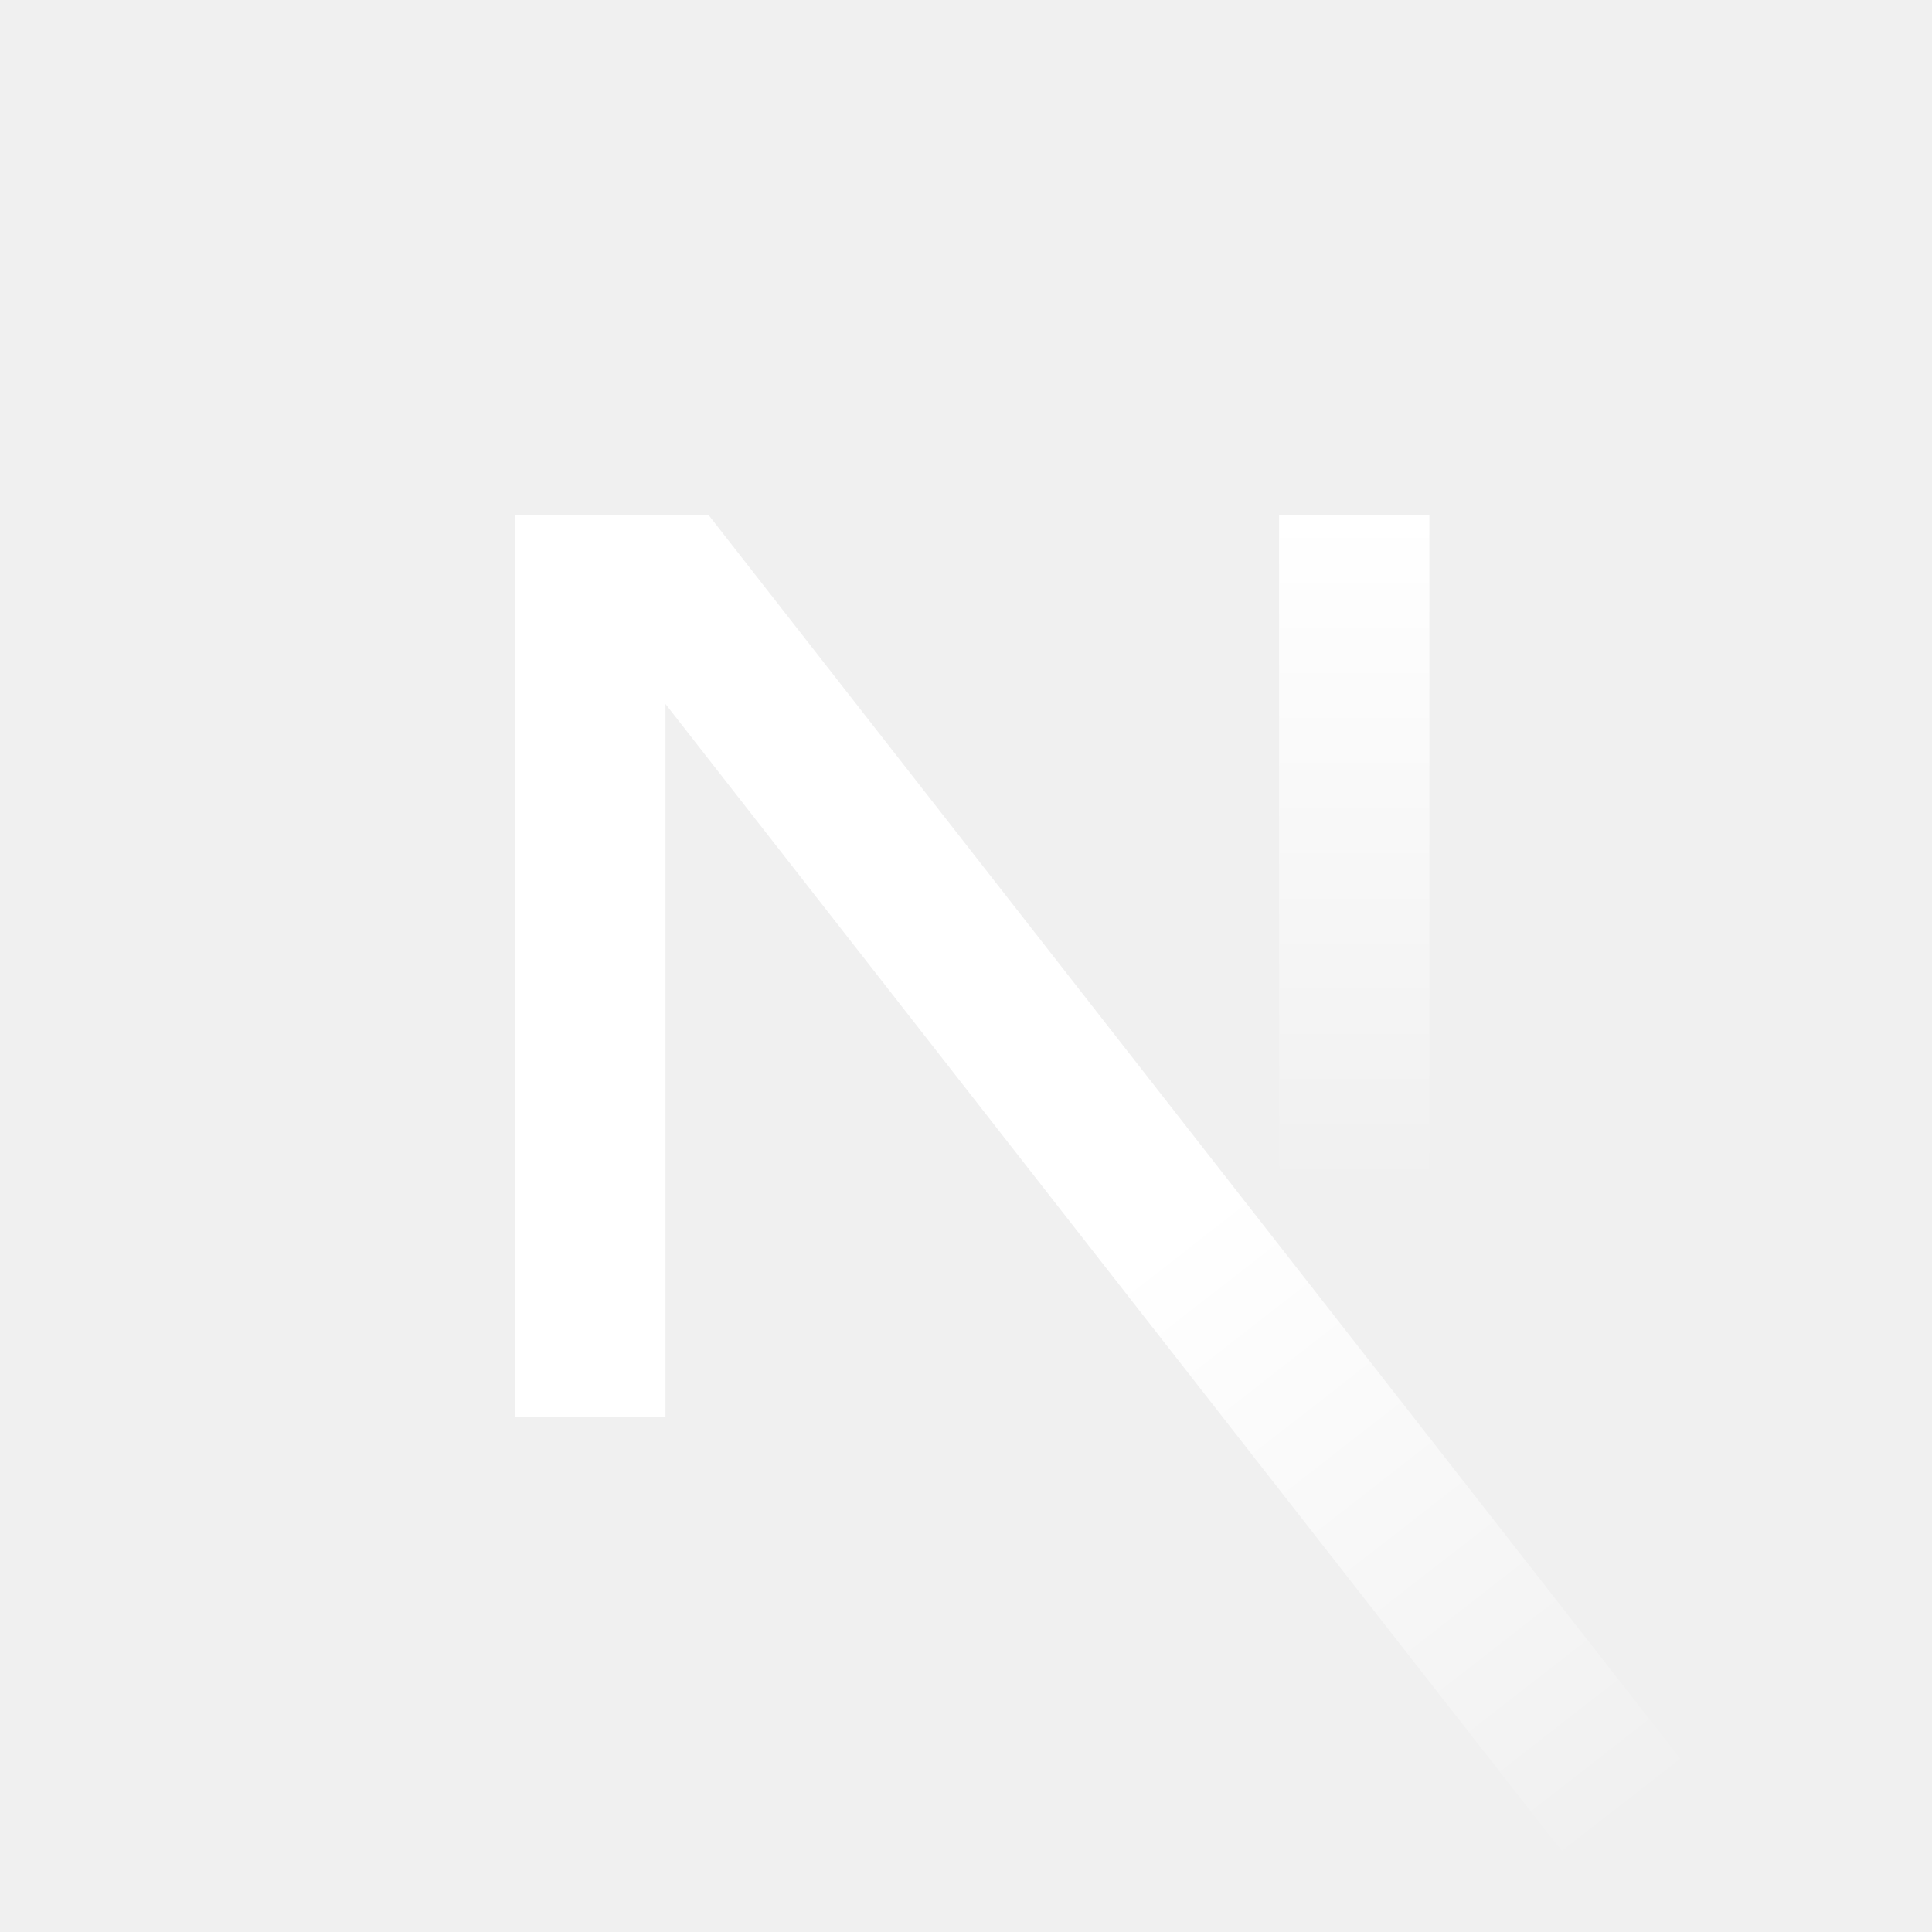
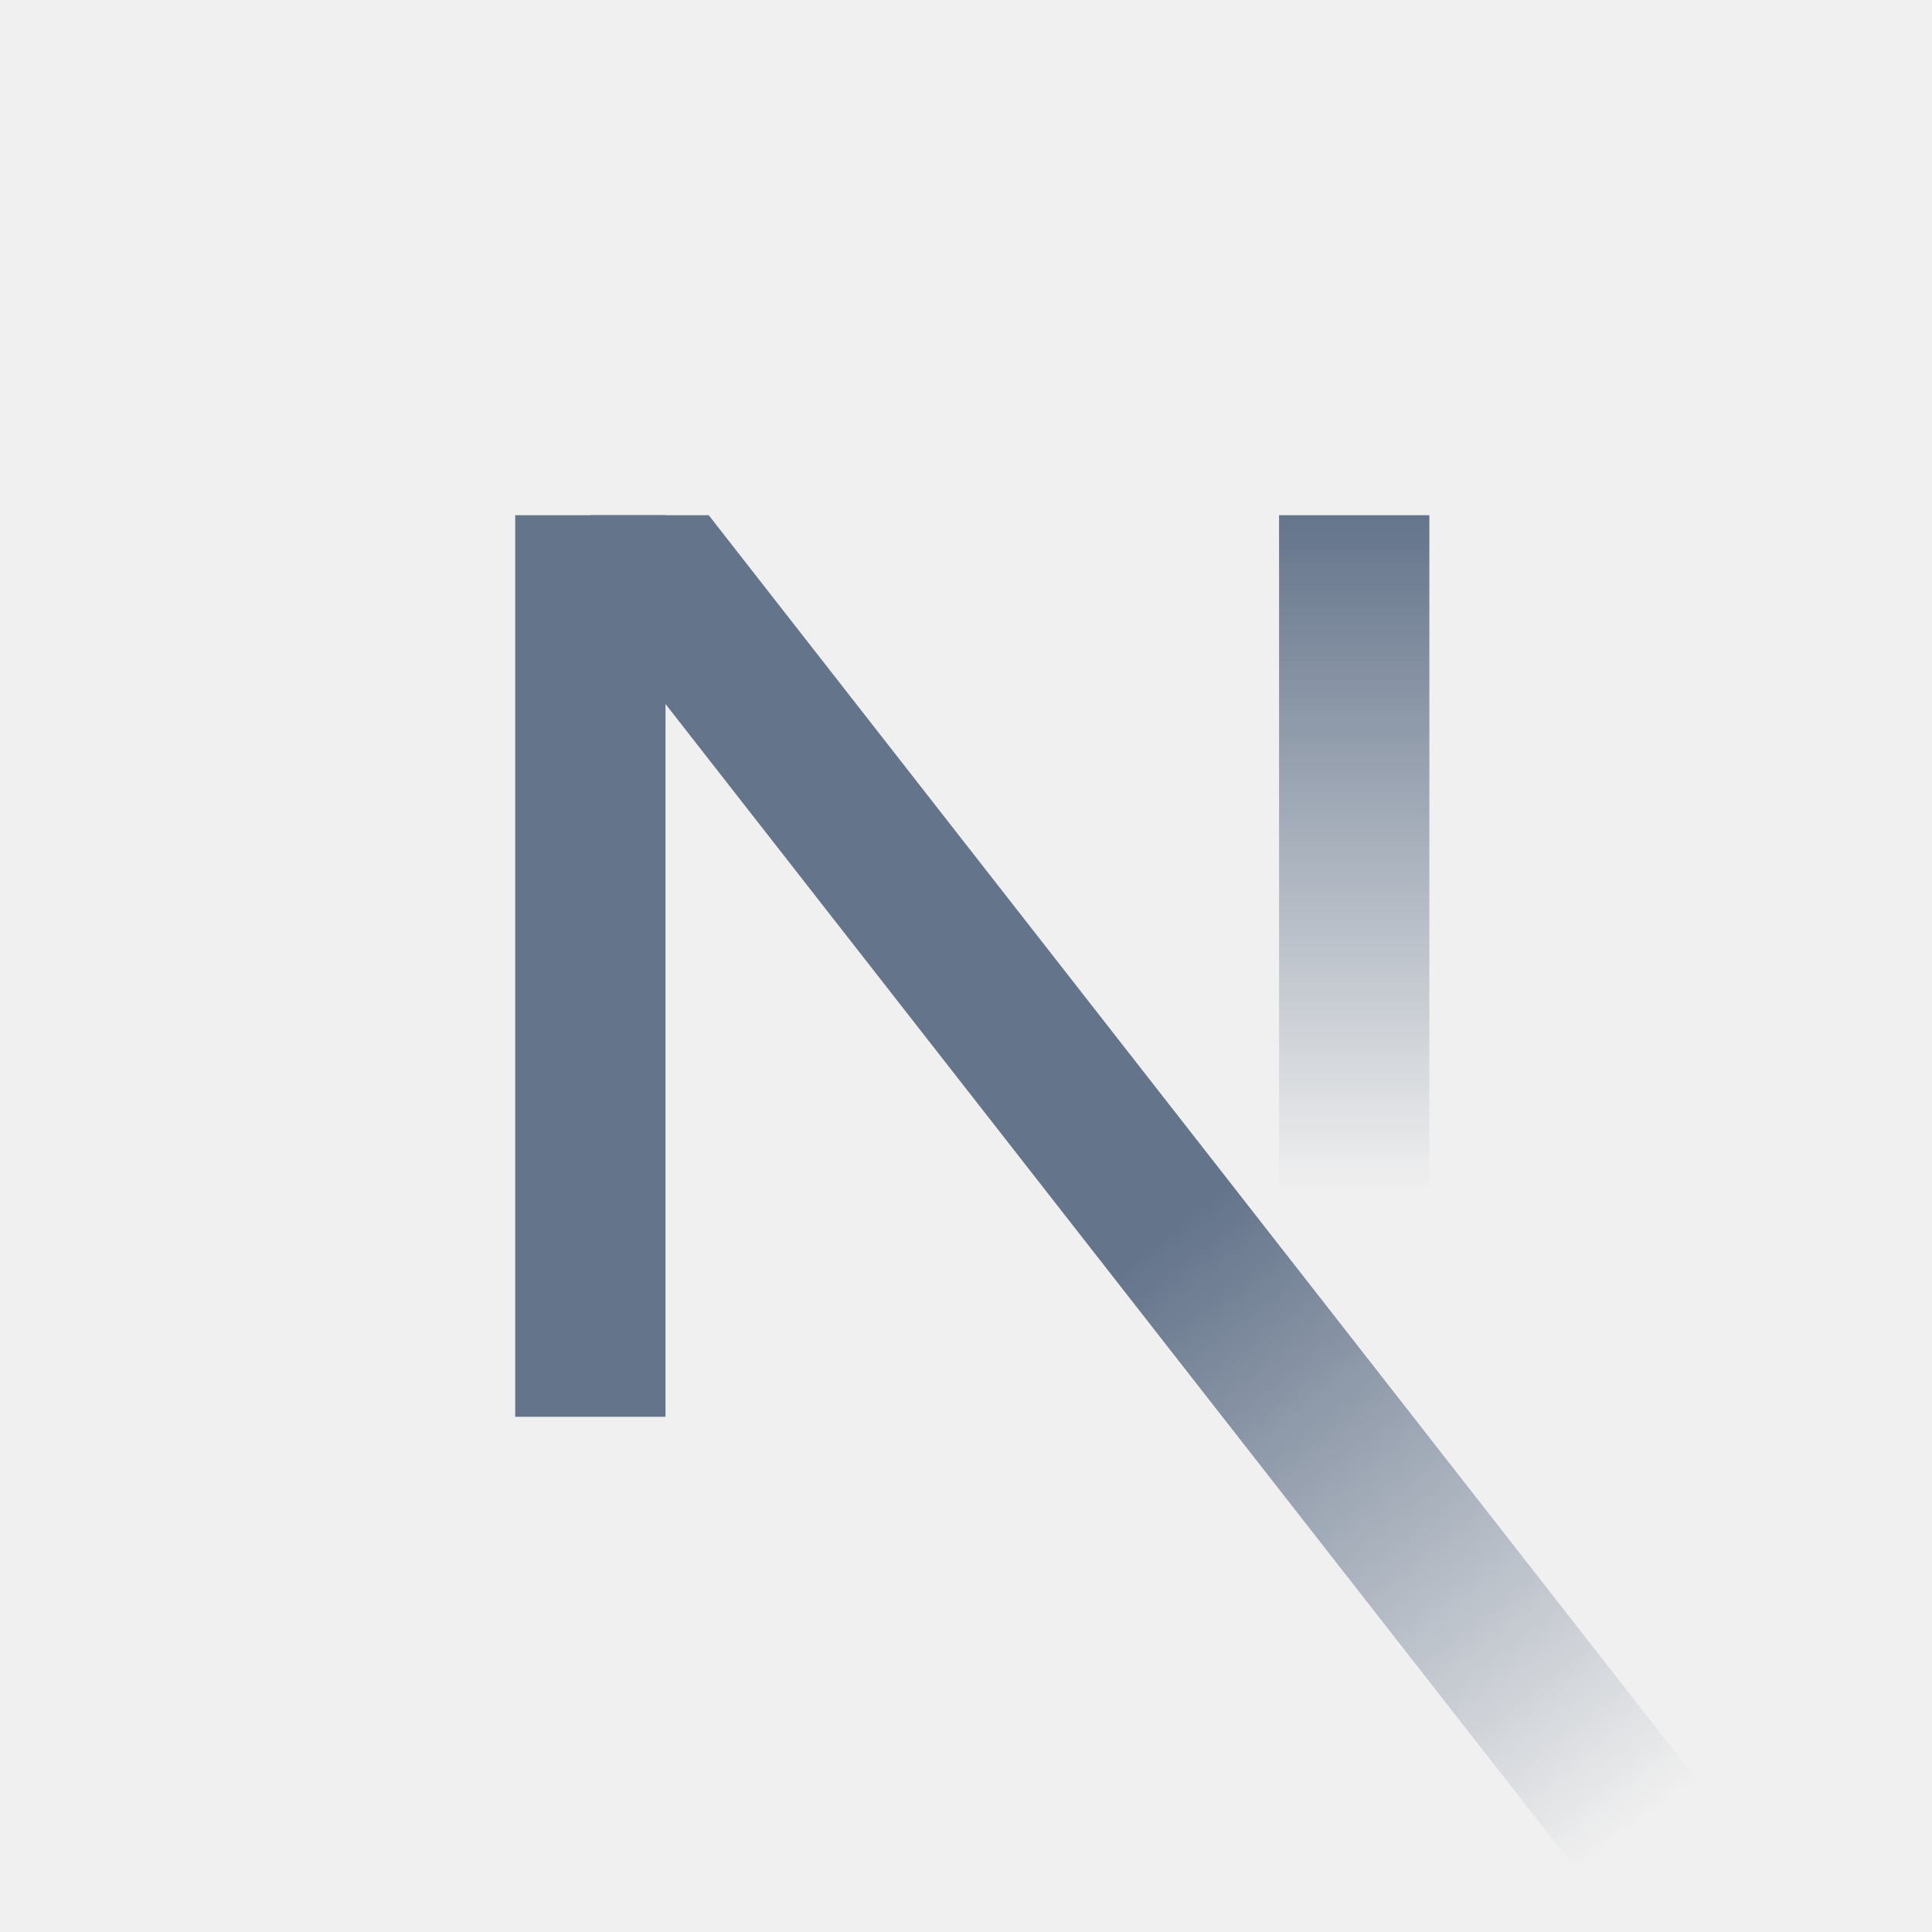
<svg xmlns="http://www.w3.org/2000/svg" viewBox="0 0 24 24" width="24" height="24" fill="none">
-   <path fill="#fff" d="M6.4 6.4h1.867v11.2H6.4z" />
+   <path fill="#64748B" d="M6.4 6.4h1.867v11.2H6.4z" />
  <path fill="url(#a)" d="M7.333 7.55V6.4h1.471l12.259 15.69-1.471 1.15L7.333 7.55Z" />
  <path fill="url(#b)" d="M15.889 6.4h1.867v8.4h-1.867z" />
  <defs>
    <linearGradient id="b" x1="16.822" x2="16.822" y1="6.4" y2="14.8" gradientUnits="userSpaceOnUse">
-       <stop stop-color="#fff" />
-       <stop offset="1" stop-color="#fff" stop-opacity="0" />
+       <stop stop-color="#64748B" />
+       <stop offset="1" stop-color="#64748B" stop-opacity="0" />
    </linearGradient>
    <linearGradient id="a" x1="14.567" x2="20.327" y1="15.267" y2="22.665" gradientUnits="userSpaceOnUse">
-       <stop stop-color="#fff" />
-       <stop offset="1" stop-color="#fff" stop-opacity="0" />
+       <stop stop-color="#64748B" />
+       <stop offset="1" stop-color="#64748B" stop-opacity="0" />
    </linearGradient>
  </defs>
</svg>
